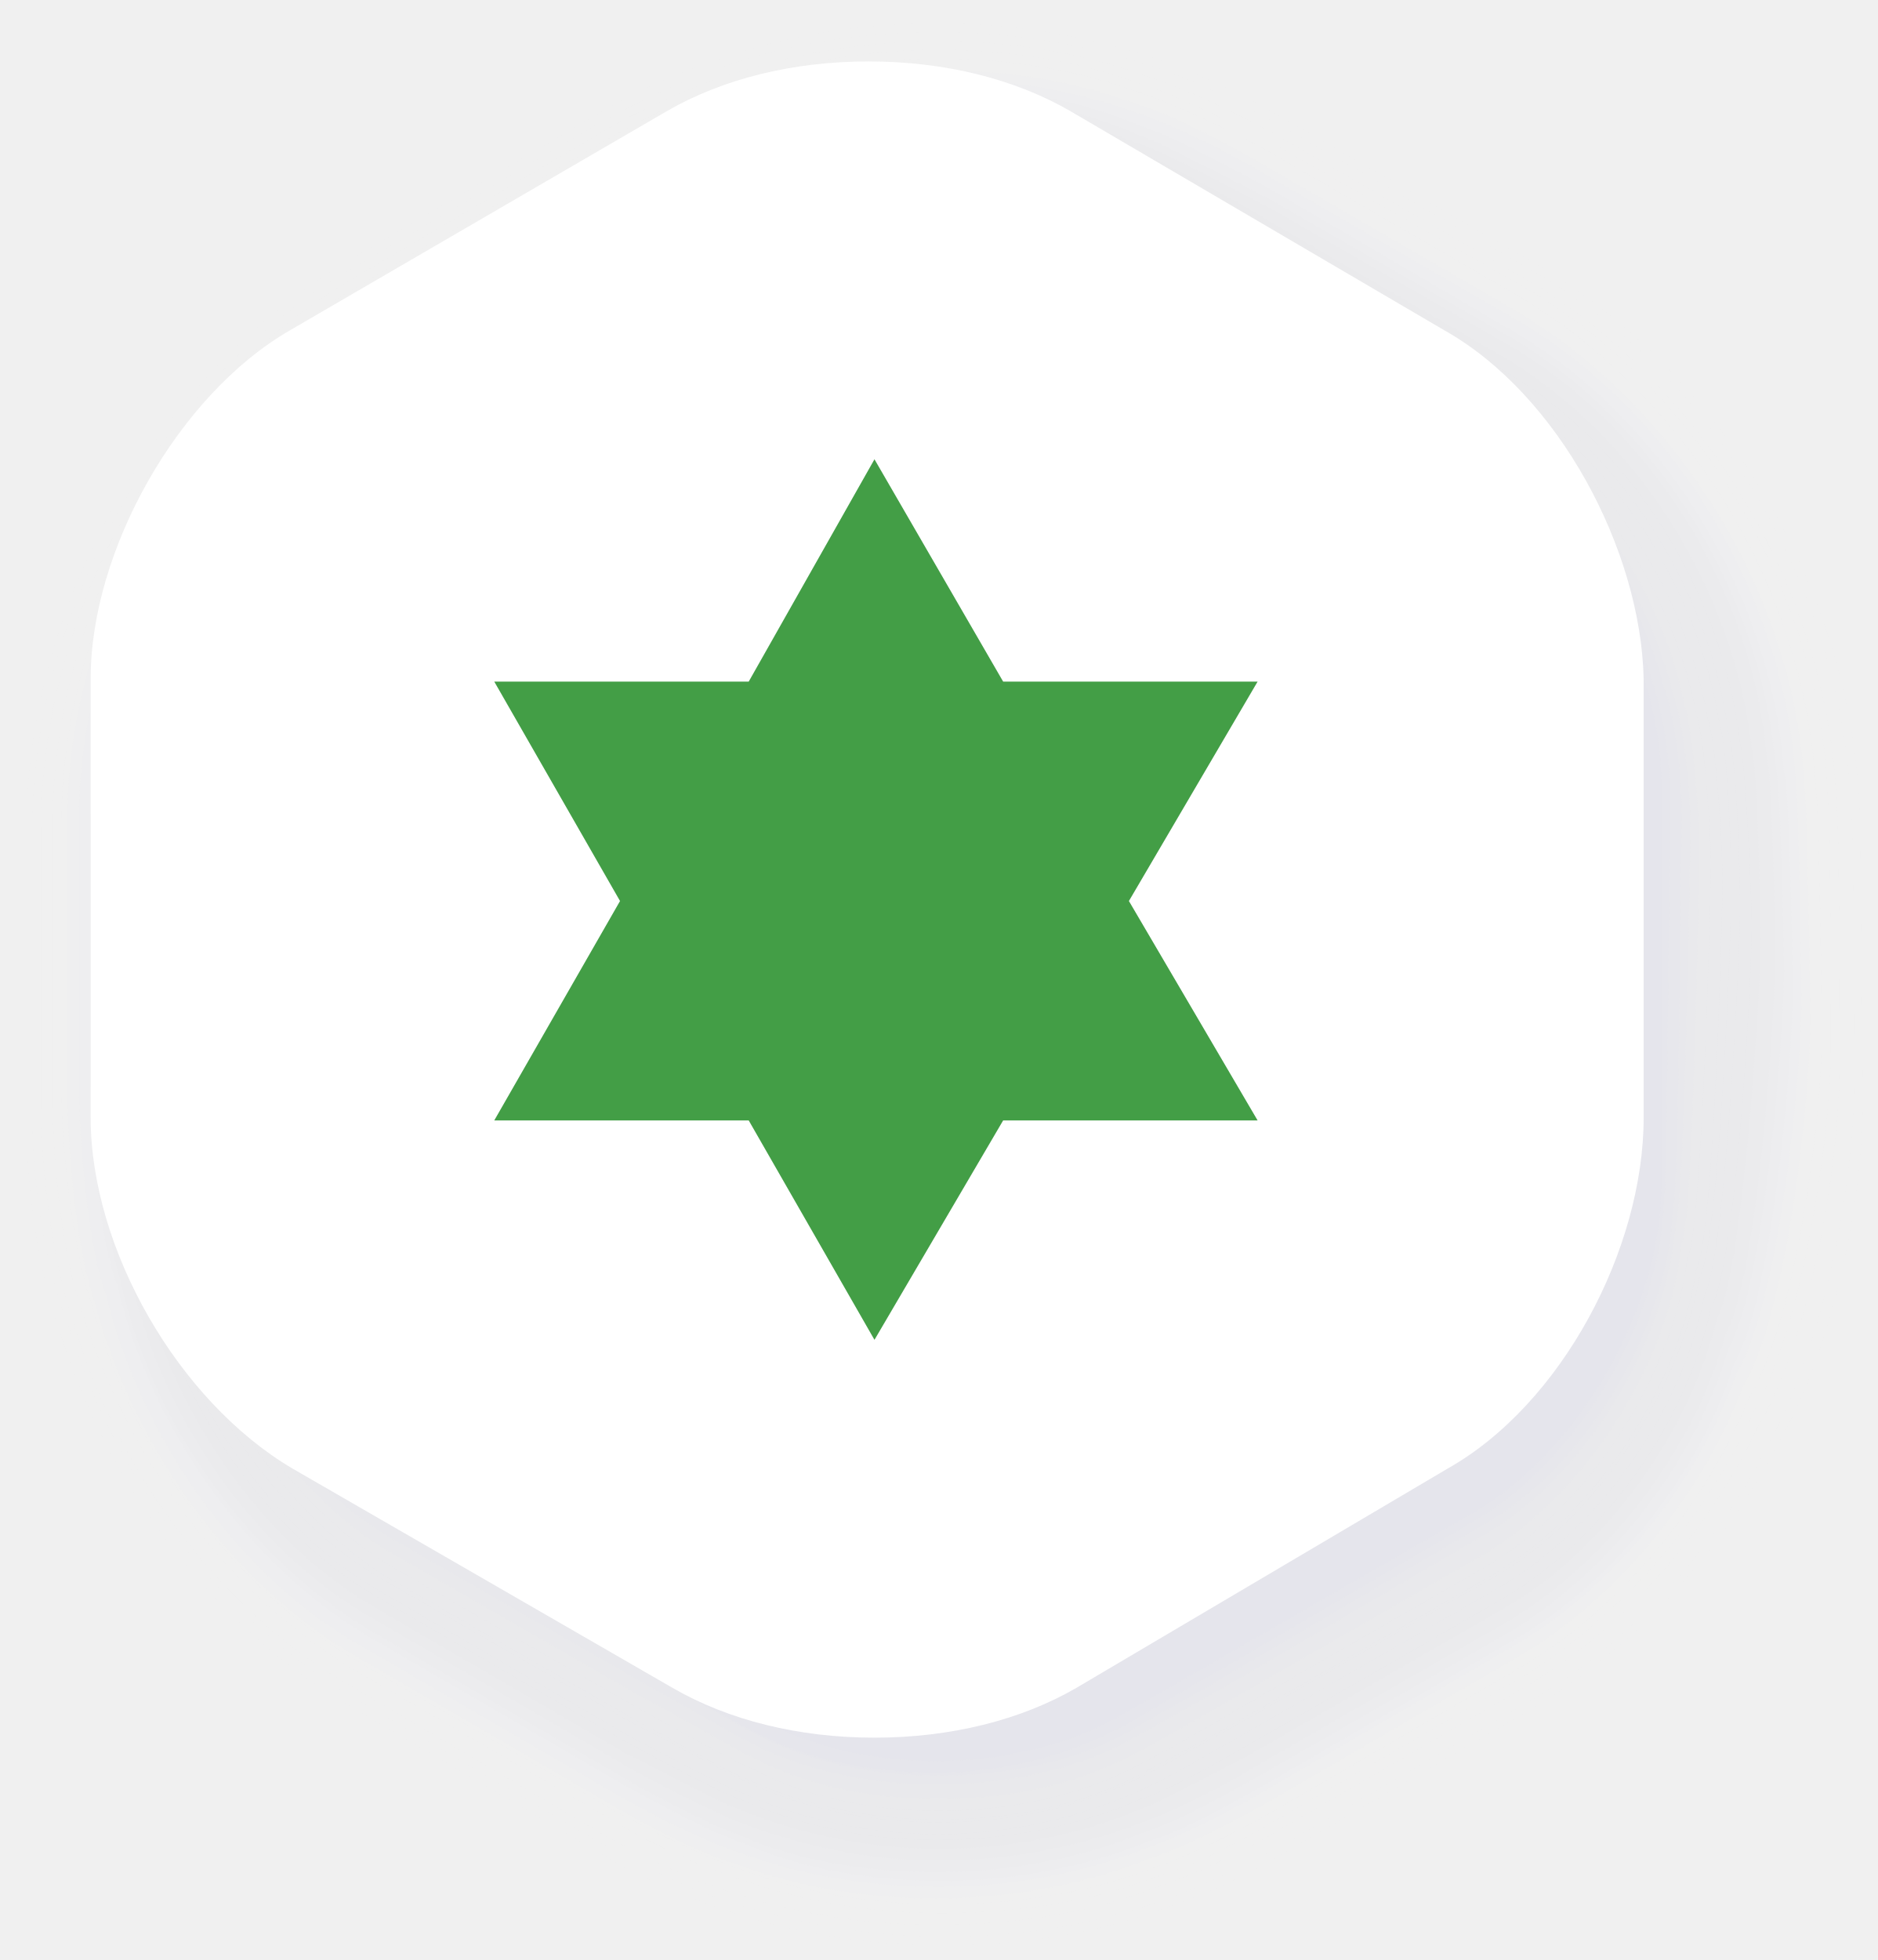
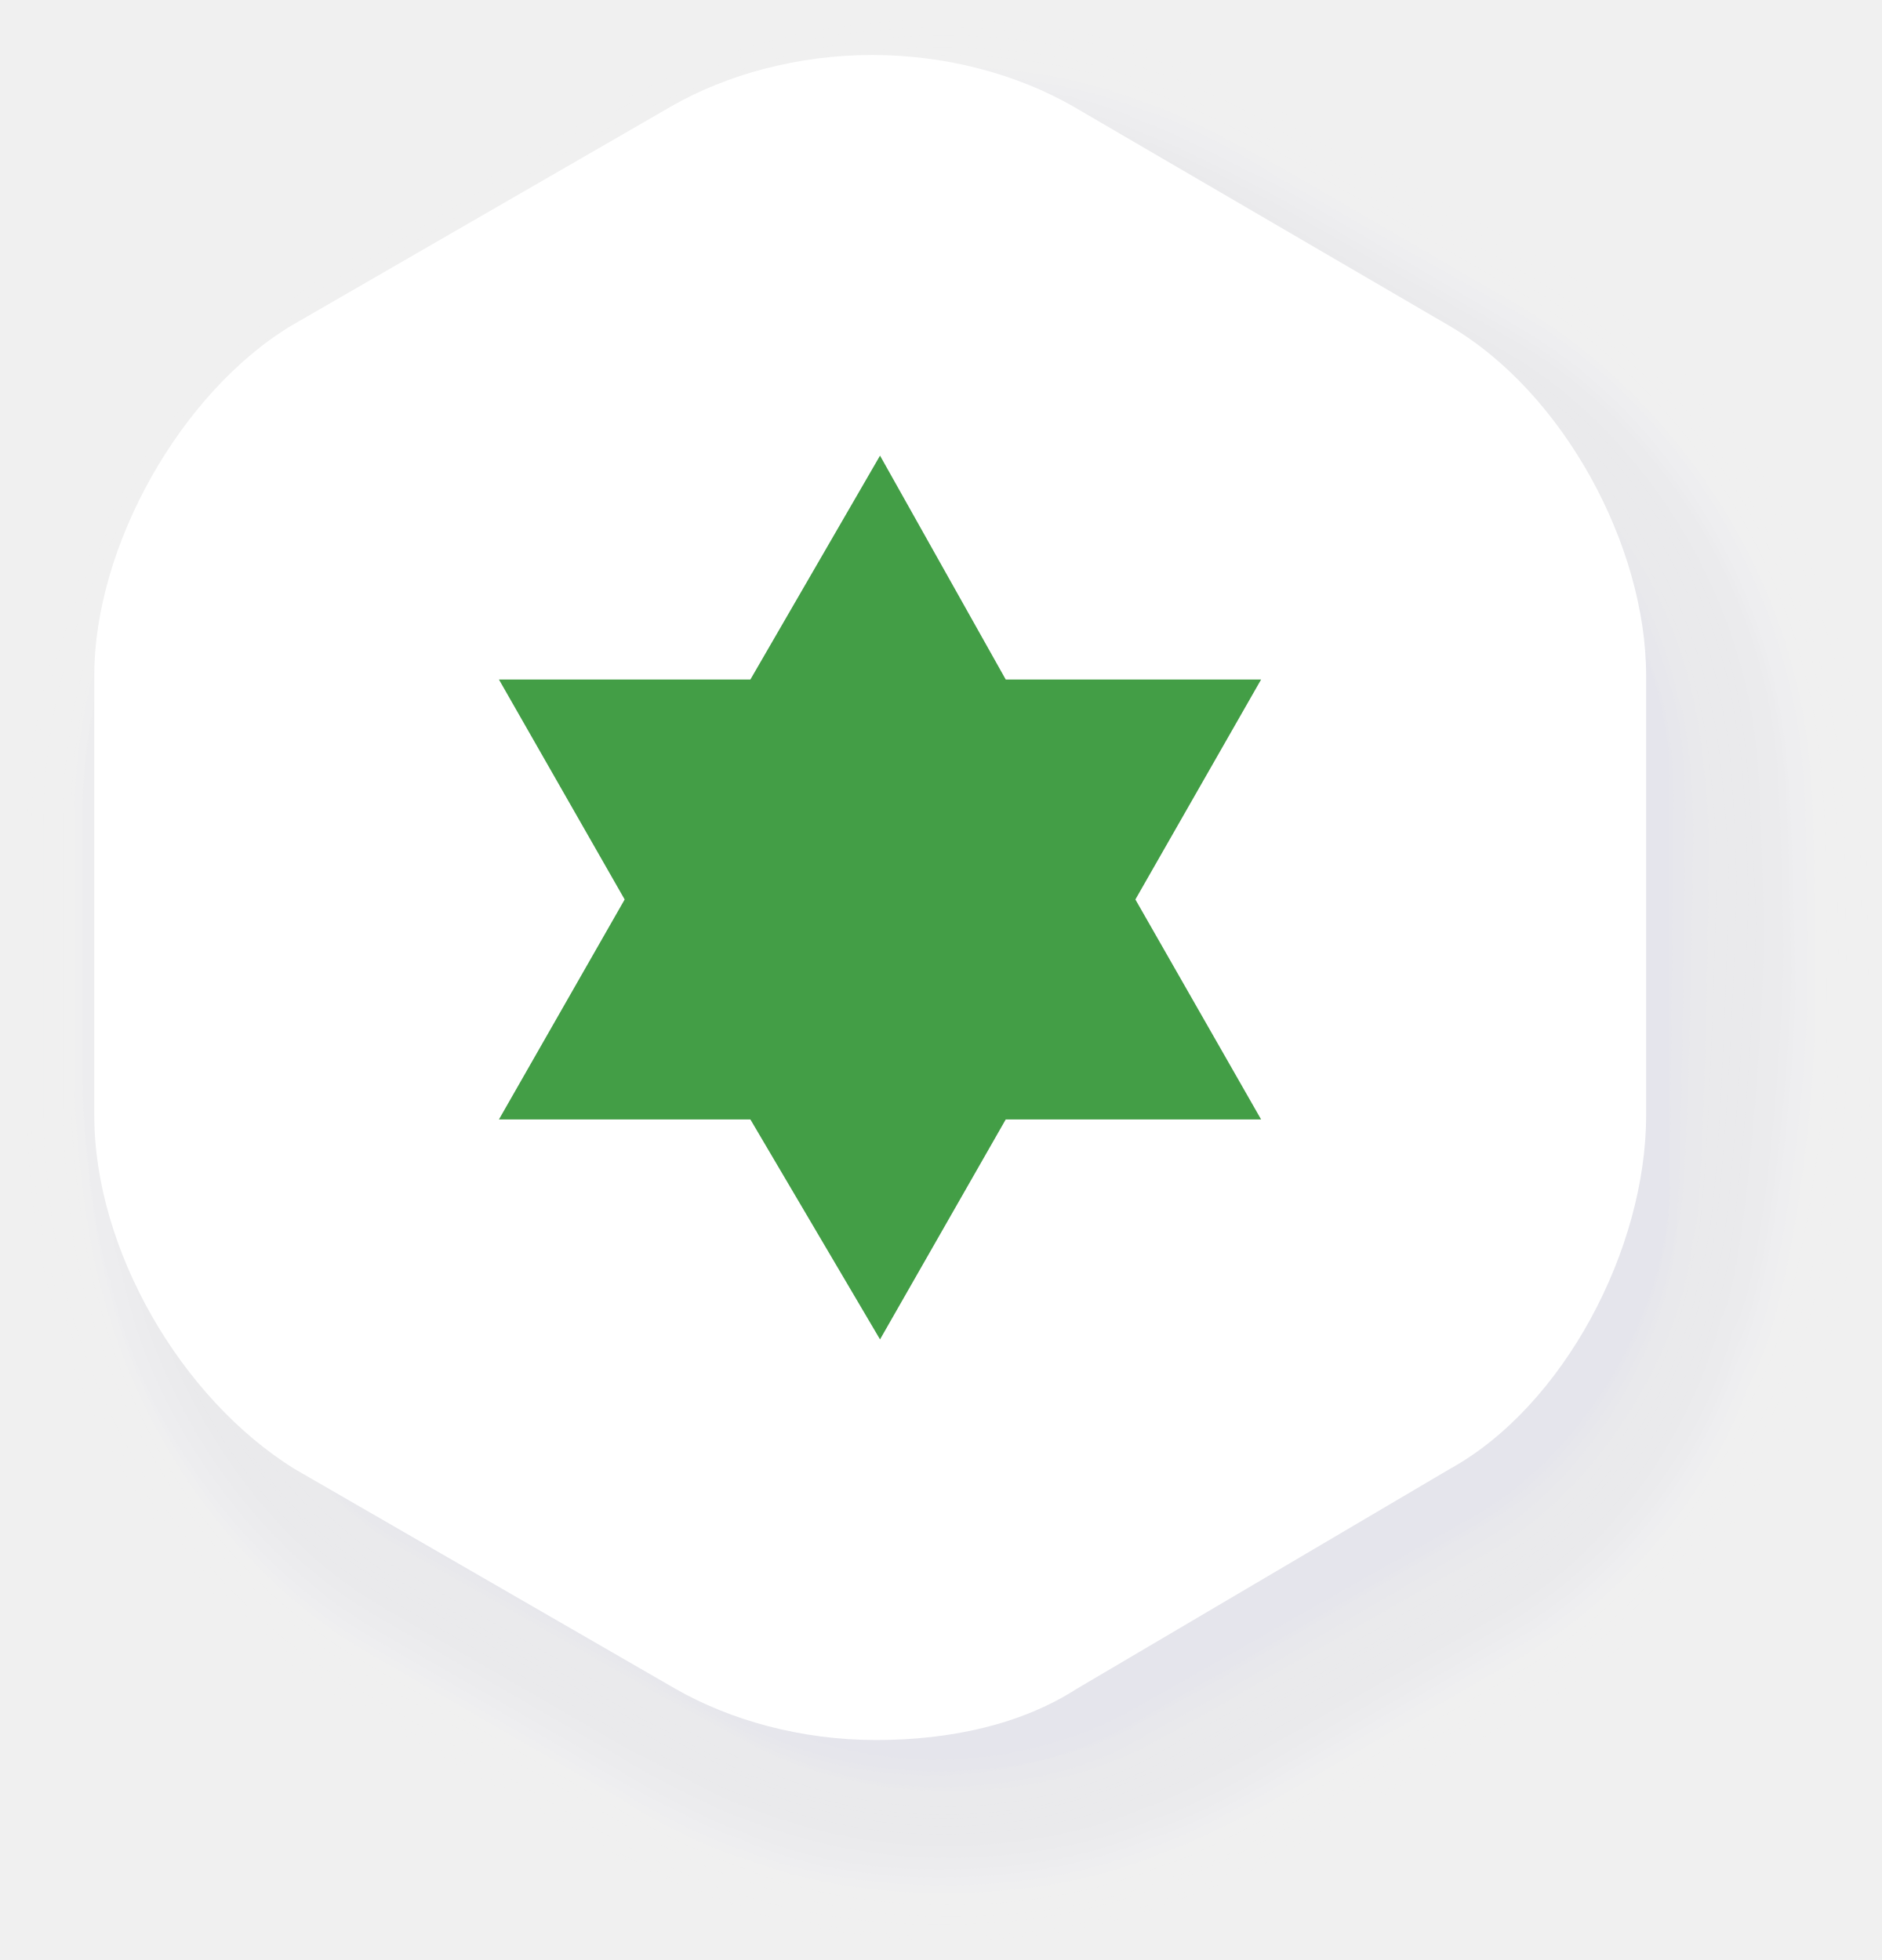
- <svg xmlns="http://www.w3.org/2000/svg" version="1.1" id="Layer_1" x="0px" y="0px" viewBox="-3.1 -2.1 64.2 67" enable-background="new -3.1 -2.1 64.2 67" xml:space="preserve">
+ <svg xmlns="http://www.w3.org/2000/svg" version="1.1" id="Layer_1" x="0px" y="0px" viewBox="-2.1 -2 47.9 49.9" enable-background="new -2.1 -2 47.9 49.9" xml:space="preserve">
  <g>
    <g opacity="0">
-       <path fill="#D5D8E2" d="M29-1.9c-4.3,0-8.4,1.1-11.8,3.1l0,0l0,0L8.6,6.1c-7,4.1-11.7,12.3-11.7,20.5v9.9    c0,8.2,4.7,16.4,11.7,20.5l8.5,4.9c3.5,2,7.6,3.1,11.8,3.1c4.3,0,8.3-1.1,11.8-3.1l8.6-5c7.1-4.1,11.8-12.3,11.8-20.5v-9.9    c0-8.2-4.7-16.4-11.8-20.5l-8.6-5C37.3-0.9,33.2-1.9,29-1.9L29-1.9z" />
+       <path fill="#D5D8E2" d="M21.9-2c-3.2,0-6.3,0.8-8.8,2.3l0,0l0,0L6.7,4c-5.2,3.1-8.7,9.2-8.7,15.3v7.4c0,6.1,3.5,12.2,8.7,15.3    l6.3,3.7c2.6,1.5,5.7,2.3,8.8,2.3c3.2,0,6.2-0.8,8.8-2.3l6.4-3.7c5.3-3.1,8.8-9.2,8.8-15.3v-7.4c0-6.1-3.5-12.2-8.8-15.3l-6.4-3.7    C28.1-1.2,25-2,21.9-2L21.9-2z" />
    </g>
    <g opacity="2.272727e-03">
-       <path fill="#D5D8E2" d="M29-1.6L29-1.6c2.5,0,4.9,0.4,7.2,1.1c1.6,0.5,3.2,1.2,4.6,2l8.5,4.9c6.9,4,11.5,12,11.5,19.9    c0,0.1,0,9.6,0,9.6c0,4-1.2,8.6-3.2,12.1c-2,3.5-4.9,6.6-8.3,8.6l-8.6,5c-1.2,0.7-2.6,1.4-4,1.8c-2.4,0.8-5.1,1.3-7.8,1.3    c-2.5,0-4.9-0.4-7.1-1.1c-1.6-0.5-3.2-1.2-4.6-2l-8.5-4.9C4,53.9,0.3,49.2-1.5,43.9c-0.8-2.4-1.3-5.1-1.3-7.6v-9.8    c0-8,4.6-16.1,11.4-20l8.5-5l0,0l0,0c1.2-0.7,2.6-1.4,4-1.8C23.6-1.2,26.3-1.6,29-1.6" />
+       <path fill="#D5D8E2" d="M21.9-1.7L21.9-1.7c1.9,0,3.7,0.3,5.4,0.8c1.2,0.4,2.4,0.9,3.4,1.5L37,4.2c5.1,3,8.6,9,8.6,14.9    c0,0.1,0,7.2,0,7.2c0,3-0.9,6.4-2.4,9c-1.5,2.6-3.7,4.9-6.2,6.4l-6.4,3.7c-0.9,0.5-1.9,1-3,1.3c-1.8,0.6-3.8,1-5.8,1    c-1.9,0-3.7-0.3-5.3-0.8c-1.2-0.4-2.4-0.9-3.4-1.5l-6.3-3.7c-3.5-2.1-6.3-5.6-7.6-9.6c-0.6-1.8-1-3.8-1-5.7v-7.3    c0-6,3.4-12,8.5-14.9L13,0.6l0,0l0,0c0.9-0.5,1.9-1,3-1.3C17.9-1.4,19.9-1.7,21.9-1.7" />
    </g>
    <g opacity="4.545454e-03">
-       <path fill="#D5D8E2" d="M29-1.3L29-1.3c2.5,0,4.9,0.4,7.1,1.1c1.5,0.5,3.3,1.3,4.6,2.1l8.5,4.9c6.7,3.8,11.2,11.6,11.3,19.3    c0,0.1,0.1,9.2,0.1,9.3c0,3.8-1.1,8.9-3.1,12.2c-1.9,3.5-4.8,6.7-8.2,8.7l-8.6,5c-1.1,0.7-2.7,1.4-3.9,1.8c-2.4,0.9-5,1.3-7.7,1.3    c-2.5,0-4.9-0.4-7.1-1.1c-1.5-0.5-3.2-1.2-4.5-2l-8.5-5c-4.7-2.7-8.3-7.4-10-12.7c-0.8-2.2-1.2-5.1-1.2-7.5v-9.8    c0-7.8,4.5-15.7,11.2-19.6l8.5-5l0,0l0,0C18.5,1.1,20,0.4,21.3,0C23.7-0.9,26.3-1.3,29-1.3" />
+       <path fill="#D5D8E2" d="M21.9-1.5L21.9-1.5c1.9,0,3.7,0.3,5.3,0.8c1.1,0.4,2.5,1,3.4,1.6L37,4.5c5,2.8,8.4,8.7,8.4,14.4    c0,0.1,0.1,6.9,0.1,6.9c0,2.8-0.8,6.6-2.3,9.1c-1.4,2.6-3.6,5-6.1,6.5l-6.4,3.7c-0.8,0.5-2,1-2.9,1.3c-1.8,0.7-3.7,1-5.7,1    c-1.9,0-3.7-0.3-5.3-0.8c-1.1-0.4-2.4-0.9-3.4-1.5L7,41.5c-3.5-2-6.2-5.5-7.5-9.5c-0.6-1.6-0.9-3.8-0.9-5.6v-7.3    C-1.4,13.3,2,7.4,7,4.5l6.3-3.7l0,0l0,0c0.7-0.4,1.9-1,2.8-1.3C17.9-1.2,19.9-1.5,21.9-1.5" />
    </g>
    <g opacity="6.818182e-03">
-       <path fill="#D5D8E2" d="M29-1L29-1c2.5,0,4.9,0.4,7.1,1.1c1.4,0.4,3.3,1.4,4.6,2.1l8.5,4.9c6.5,3.7,10.8,11.2,11,18.7    c0.1,0.2,0.1,8.9,0.1,9.1c0,3.6-1.1,9.1-2.9,12.3c-1.8,3.6-4.7,6.8-8.1,8.8l-8.6,5c-1.1,0.6-2.7,1.4-3.9,1.8    c-2.4,0.9-5,1.3-7.6,1.3c-2.5,0-4.8-0.4-7.1-1.1c-1.4-0.4-3.2-1.3-4.5-2l-8.5-5c-4.6-2.7-8.2-7.4-9.8-12.6C-1.6,41.2-2,38.2-2,36    v-9.7c0-7.6,4.4-15.4,10.9-19.2l8.5-5l0,0l0,0c1.1-0.6,2.7-1.4,3.9-1.8C23.7-0.6,26.3-1,29-1" />
+       <path fill="#D5D8E2" d="M21.9-1.3L21.9-1.3c1.9,0,3.7,0.3,5.3,0.8c1,0.3,2.5,1,3.4,1.6L37,4.8c4.9,2.8,8.1,8.4,8.2,14    c0.1,0.1,0.1,6.6,0.1,6.8c0,2.7-0.8,6.8-2.2,9.2c-1.3,2.7-3.5,5.1-6,6.6L30.6,45c-0.8,0.4-2,1-2.9,1.3c-1.8,0.7-3.7,1-5.7,1    c-1.9,0-3.6-0.3-5.3-0.8c-1-0.3-2.4-1-3.4-1.5L7,41.3c-3.4-2-6.1-5.5-7.3-9.4c-0.7-1.6-1-3.9-1-5.5v-7.2c0-5.7,3.3-11.5,8.1-14.3    L13.2,1l0,0l0,0c0.8-0.4,2-1,2.9-1.3C17.9-1,19.9-1.3,21.9-1.3" />
    </g>
    <g opacity="9.090909e-03">
-       <path fill="#D5D8E2" d="M29-0.7L29-0.7c2.5,0,4.9,0.4,7.1,1.2c1.3,0.4,3.4,1.4,4.6,2.1L49,7.4c6.2,3.6,10.5,10.9,10.7,18.1    c0.1,0.2,0.1,8.6,0.1,8.8c0,3.4-1,9.4-2.8,12.4c-1.7,3.6-4.6,6.9-8,8.9l-8.6,5c-1,0.6-2.7,1.4-3.9,1.8c-2.3,0.9-4.9,1.3-7.6,1.3    c-2.5,0-4.8-0.4-7-1.1c-1.3-0.4-3.2-1.3-4.4-2l-8.5-5C4.4,53,0.9,48.2-0.6,43.1c-0.7-2-1.1-5.2-1.1-7.3v-9.6    c0-7.5,4.3-15.1,10.7-18.8l8.5-5l0,0l0,0c1-0.6,2.7-1.4,3.9-1.8C23.7-0.2,26.3-0.7,29-0.7" />
+       <path fill="#D5D8E2" d="M21.9-1.1L21.9-1.1c1.9,0,3.7,0.3,5.3,0.9c1,0.3,2.5,1,3.4,1.6L36.8,5c4.6,2.7,7.8,8.1,8,13.5    c0.1,0.1,0.1,6.4,0.1,6.6c0,2.5-0.7,7-2.1,9.3c-1.3,2.7-3.4,5.1-6,6.6l-6.4,3.7c-0.7,0.4-2,1-2.9,1.3c-1.7,0.7-3.7,1-5.7,1    c-1.9,0-3.6-0.3-5.2-0.8c-1-0.3-2.4-1-3.3-1.5L7,41c-3.4-1.9-6-5.5-7.2-9.3C-0.7,30.1-1,27.8-1,26.2V19c0-5.6,3.2-11.3,8-14    l6.3-3.7l0,0l0,0c0.7-0.4,2-1,2.9-1.3C17.9-0.7,19.9-1.1,21.9-1.1" />
    </g>
    <g opacity="1.136364e-02">
-       <path fill="#D5D8E2" d="M29-0.4L29-0.4c2.5,0,4.9,0.4,7,1.2c1.3,0.4,3.4,1.5,4.6,2.1l8.4,4.8c6,3.5,10.2,10.5,10.4,17.5    c0.1,0.3,0.1,8.2,0.1,8.5c0,3.2-1,9.6-2.6,12.4c-1.6,3.6-4.5,7-7.9,9.1l-8.6,5c-1,0.6-2.7,1.5-3.8,1.8c-2.3,0.9-4.9,1.3-7.5,1.3    c-2.5,0-4.8-0.4-7-1.2c-1.3-0.4-3.2-1.3-4.3-2l-8.6-5c-4.5-2.6-8-7.4-9.5-12.4c-0.7-1.9-1-5.2-1-7.2v-9.5    c0-7.3,4.2-14.7,10.4-18.3l8.5-5l0,0l0,0c1-0.6,2.8-1.5,3.8-1.8C23.8,0.1,26.3-0.4,29-0.4" />
+       <path fill="#D5D8E2" d="M21.9-0.8L21.9-0.8c1.9,0,3.7,0.3,5.2,0.9c1,0.3,2.5,1.1,3.4,1.6l6.3,3.6c4.5,2.6,7.6,7.8,7.8,13.1    c0.1,0.2,0.1,6.1,0.1,6.3c0,2.4-0.7,7.2-1.9,9.3c-1.2,2.7-3.4,5.2-5.9,6.8l-6.4,3.7c-0.7,0.4-2,1.1-2.8,1.3c-1.7,0.7-3.7,1-5.6,1    c-1.9,0-3.6-0.3-5.2-0.9c-1-0.3-2.4-1-3.2-1.5l-6.4-3.7c-3.4-1.9-6-5.5-7.1-9.3c-0.5-1.4-0.7-3.9-0.7-5.4v-7.1    c0-5.4,3.1-11,7.8-13.7l6.3-3.7l0,0l0,0c0.7-0.4,2.1-1.1,2.8-1.3C18-0.5,19.9-0.8,21.9-0.8" />
    </g>
    <g opacity="1.363636e-02">
-       <path fill="#D5D8E2" d="M29-0.1L29-0.1c2.5,0,4.8,0.4,7,1.2c1.2,0.4,3.5,1.5,4.5,2.1l8.3,4.8C54.7,11.5,58.7,18.2,59,25    c0.1,0.3,0.2,7.9,0.2,8.2c0,3-0.9,9.9-2.5,12.5c-1.5,3.7-4.4,7.2-7.8,9.2l-8.6,5c-0.9,0.5-2.8,1.5-3.8,1.8    c-2.3,0.9-4.8,1.3-7.4,1.3c-2.4,0-4.8-0.4-6.9-1.2c-1.2-0.4-3.2-1.4-4.3-2l-8.6-5c-4.5-2.6-7.9-7.3-9.3-12.4c-0.6-1.8-1-5.2-1-7.1    V26c0-7.1,4.1-14.4,10.2-17.9l8.5-5l0,0l0,0c0.9-0.5,2.8-1.5,3.8-1.8C23.8,0.4,26.3-0.1,29-0.1" />
+       <path fill="#D5D8E2" d="M21.9-0.6L21.9-0.6c1.9,0,3.6,0.3,5.2,0.9c0.9,0.3,2.6,1.1,3.4,1.6l6.2,3.6c4.4,2.6,7.4,7.6,7.6,12.7    c0.1,0.2,0.1,5.9,0.1,6.1c0,2.2-0.7,7.4-1.9,9.3c-1.1,2.8-3.3,5.4-5.8,6.9l-6.4,3.7c-0.7,0.4-2.1,1.1-2.8,1.3    c-1.7,0.7-3.6,1-5.5,1c-1.8,0-3.6-0.3-5.1-0.9c-0.9-0.3-2.4-1-3.2-1.5l-6.4-3.7c-3.4-1.9-5.9-5.4-6.9-9.3    c-0.4-1.3-0.7-3.9-0.7-5.3v-6.9c0-5.3,3.1-10.7,7.6-13.4l6.3-3.7l0,0l0,0c0.7-0.4,2.1-1.1,2.8-1.3C18-0.2,19.9-0.6,21.9-0.6" />
    </g>
    <g opacity="1.590909e-02">
-       <path fill="#D5D8E2" d="M29,0.3L29,0.3c2.5,0,4.8,0.4,6.9,1.2c1.1,0.3,3.5,1.6,4.5,2.2l8.3,4.8c5.6,3.3,9.6,9.8,9.9,16.3    c0.1,0.4,0.2,7.5,0.2,7.9c0,2.9-0.8,10.1-2.3,12.6c-1.4,3.7-4.3,7.3-7.8,9.3l-8.6,5c-0.9,0.5-2.8,1.5-3.8,1.8    c-2.2,0.9-4.8,1.4-7.4,1.4c-2.4,0-4.8-0.4-6.9-1.2c-1.1-0.3-3.2-1.4-4.2-2l-8.6-5c-4.4-2.5-7.8-7.3-9.1-12.3    c-0.6-1.7-0.9-5.3-0.9-7v-9.4c0-6.9,4-14,10-17.5l8.5-5l0,0l0,0c0.9-0.5,2.8-1.5,3.8-1.8C23.8,0.7,26.4,0.3,29,0.3" />
+       <path fill="#D5D8E2" d="M21.9-0.3L21.9-0.3c1.9,0,3.6,0.3,5.1,0.9c0.8,0.2,2.6,1.2,3.4,1.6l6.2,3.6c4.2,2.5,7.2,7.3,7.4,12.2    c0.1,0.3,0.1,5.6,0.1,5.9c0,2.2-0.6,7.5-1.7,9.4c-1,2.8-3.2,5.4-5.8,6.9l-6.4,3.7c-0.7,0.4-2.1,1.1-2.8,1.3c-1.6,0.7-3.6,1-5.5,1    c-1.8,0-3.6-0.3-5.1-0.9c-0.8-0.2-2.4-1-3.1-1.5l-6.4-3.7c-3.3-1.9-5.8-5.4-6.8-9.2c-0.4-1.3-0.7-4-0.7-5.2v-7    c0-5.1,3-10.4,7.5-13.1L13.5,2l0,0l0,0c0.7-0.4,2.1-1.1,2.8-1.3C18,0,20-0.3,21.9-0.3" />
    </g>
    <g opacity="1.818182e-02">
-       <path fill="#D5D8E2" d="M29,0.6L29,0.6c2.4,0,4.8,0.4,6.9,1.2c1,0.3,3.6,1.6,4.5,2.2l8.3,4.8c5.4,3.1,9.2,9.4,9.6,15.7    c0.1,0.4,0.2,7.2,0.2,7.6c0,2.7-0.8,10.4-2.2,12.7c-1.3,3.7-4.2,7.4-7.7,9.4l-8.6,5c-0.8,0.5-2.8,1.5-3.7,1.8    c-2.2,0.9-4.7,1.4-7.3,1.4c-2.4,0-4.8-0.4-6.9-1.2c-1-0.3-3.2-1.4-4.2-2l-8.6-5C5,51.8,1.7,47,0.5,42.1c-0.6-1.6-0.9-5.3-0.9-7    v-9.3c0-6.7,4-13.7,9.7-17l8.5-5l0,0l0,0c0.8-0.5,2.9-1.5,3.7-1.8C23.9,1,26.4,0.6,29,0.6" />
+       <path fill="#D5D8E2" d="M21.9-0.1L21.9-0.1c1.8,0,3.6,0.3,5.1,0.9C27.8,1,29.7,2,30.4,2.5L36.6,6c4,2.3,6.9,7,7.2,11.7    c0.1,0.3,0.1,5.4,0.1,5.7c0,2-0.6,7.8-1.6,9.5c-1,2.8-3.1,5.5-5.7,7l-6.4,3.7C29.5,44,28,44.8,27.3,45c-1.6,0.7-3.5,1-5.4,1    c-1.8,0-3.6-0.3-5.1-0.9c-0.7-0.2-2.4-1-3.1-1.5l-6.4-3.7c-3.2-1.8-5.7-5.4-6.6-9c-0.4-1.2-0.7-4-0.7-5.2v-6.9    c0-5,3-10.2,7.2-12.7l6.3-3.7l0,0l0,0c0.6-0.4,2.2-1.1,2.8-1.3C18.1,0.2,20-0.1,21.9-0.1" />
    </g>
    <g opacity="2.045454e-02">
-       <path fill="#D5D8E2" d="M29,0.9L29,0.9c2.4,0,4.8,0.4,6.9,1.3c1,0.3,3.6,1.7,4.5,2.2l8.2,4.8c5.2,3,8.9,9.1,9.3,15.1    c0.2,0.5,0.3,6.9,0.3,7.4c0,2.5-0.7,10.6-2,12.8c-1.2,3.8-4.1,7.5-7.6,9.5l-8.6,5c-0.7,0.4-2.9,1.6-3.7,1.8    c-2.2,0.9-4.7,1.4-7.2,1.4c-2.4,0-4.8-0.4-6.8-1.3c-1-0.3-3.2-1.5-4.1-2l-8.6-5c-4.3-2.5-7.6-7.3-8.7-12.1C0.3,40.4,0,36.5,0,35    v-9.2c0-6.5,3.9-13.4,9.5-16.6l8.5-5l0,0l0,0c0.7-0.4,2.9-1.6,3.7-1.9C23.9,1.4,26.4,0.9,29,0.9" />
+       <path fill="#D5D8E2" d="M21.9,0.1L21.9,0.1c1.8,0,3.6,0.3,5.1,1c0.7,0.2,2.7,1.3,3.4,1.6l6.1,3.6c3.9,2.2,6.6,6.8,6.9,11.3    c0.1,0.4,0.2,5.1,0.2,5.5c0,1.9-0.5,7.9-1.5,9.6c-0.9,2.8-3.1,5.6-5.7,7.1l-6.4,3.7c-0.5,0.3-2.2,1.2-2.8,1.3    c-1.6,0.7-3.5,1-5.4,1c-1.8,0-3.6-0.3-5.1-1c-0.7-0.2-2.4-1.1-3.1-1.5l-6.4-3.7c-3.2-1.9-5.7-5.4-6.5-9c-0.4-1-0.7-4-0.7-5.1v-6.9    c0-4.9,2.9-10,7.1-12.4l6.3-3.7l0,0l0,0c0.5-0.3,2.2-1.2,2.8-1.4C18.1,0.5,20,0.1,21.9,0.1" />
    </g>
    <g opacity="2.272727e-02">
-       <path fill="#D5D8E2" d="M29,1.2L29,1.2c2.4,0,4.8,0.4,6.8,1.3c0.9,0.3,3.7,1.8,4.5,2.2l8.2,4.7c5,2.9,8.6,8.7,9.1,14.6    c0.2,0.6,0.3,6.5,0.3,7.1c0,2.3-0.7,10.9-1.9,12.9c-1.1,3.8-4,7.6-7.5,9.7l-8.7,5c-0.7,0.4-2.9,1.6-3.7,1.8    c-2.1,0.9-4.6,1.4-7.2,1.4c-2.4,0-4.8-0.4-6.8-1.3c-0.9-0.3-3.2-1.5-4-2l-8.6-5c-4.2-2.5-7.5-7.2-8.5-12c-0.5-1.3-0.7-5.4-0.7-6.8    v-9.1c0-6.3,3.8-13,9.2-16.2l8.5-5l0,0l0,0c0.7-0.4,2.9-1.6,3.7-1.9C23.9,1.7,26.4,1.2,29,1.2" />
+       <path fill="#D5D8E2" d="M21.9,0.4L21.9,0.4c1.8,0,3.6,0.3,5.1,1c0.7,0.2,2.8,1.3,3.4,1.6l6.1,3.5c3.7,2.2,6.4,6.5,6.8,10.9    c0.1,0.4,0.2,4.9,0.2,5.3c0,1.7-0.5,8.1-1.4,9.6c-0.8,2.8-3,5.7-5.6,7.2L30,43.3c-0.5,0.3-2.2,1.2-2.8,1.3c-1.6,0.7-3.4,1-5.4,1    c-1.8,0-3.6-0.3-5.1-1c-0.7-0.2-2.4-1.1-3-1.5l-6.4-3.7c-3.1-1.9-5.6-5.4-6.3-9c-0.4-1-0.5-4-0.5-5.1v-6.8c0-4.7,2.8-9.7,6.9-12.1    l6.3-3.7l0,0l0,0c0.5-0.3,2.2-1.2,2.8-1.4C18.1,0.7,20,0.4,21.9,0.4" />
    </g>
    <g opacity="2.500000e-02">
-       <path fill="#D5D8E2" d="M29,1.5L29,1.5c2.4,0,4.8,0.5,6.8,1.3c0.8,0.2,3.7,1.8,4.5,2.2l8.2,4.7c4.8,2.8,8.3,8.3,8.8,14    c0.2,0.6,0.3,6.2,0.3,6.8c0,2.1-0.6,11.1-1.7,13c-1,3.8-3.9,7.7-7.4,9.8l-8.7,5c-0.6,0.4-2.9,1.6-3.6,1.8C34,61,31.5,61.5,29,61.5    c-2.4,0-4.7-0.5-6.8-1.3c-0.8-0.3-3.2-1.5-4-2l-8.6-5c-4.2-2.4-7.4-7.2-8.3-12c-0.4-1.2-0.7-5.4-0.7-6.7v-9c0-6.2,3.7-12.7,9-15.8    l8.5-5l0,0l0,0c0.6-0.4,2.9-1.6,3.6-1.9C24,2,26.4,1.5,29,1.5" />
+       <path fill="#D5D8E2" d="M21.9,0.6L21.9,0.6c1.8,0,3.6,0.4,5.1,1c0.6,0.1,2.8,1.3,3.4,1.6l6.1,3.5c3.6,2.1,6.2,6.2,6.6,10.4    c0.1,0.4,0.2,4.6,0.2,5.1c0,1.6-0.4,8.3-1.3,9.7c-0.7,2.8-2.9,5.7-5.5,7.3L30,43c-0.4,0.3-2.2,1.2-2.7,1.3c-1.6,0.7-3.5,1-5.4,1    c-1.8,0-3.5-0.4-5.1-1c-0.6-0.2-2.4-1.1-3-1.5l-6.4-3.7c-3.1-1.8-5.5-5.4-6.2-9c-0.3-0.9-0.5-4-0.5-5v-6.7c0-4.6,2.8-9.5,6.7-11.8    L13.8,3l0,0l0,0c0.4-0.3,2.2-1.2,2.7-1.4C18.2,1,20,0.6,21.9,0.6" />
    </g>
    <g opacity="2.727273e-02">
-       <path fill="#D5D8E2" d="M29,1.8L29,1.8c2.4,0,4.8,0.5,6.8,1.3c0.7,0.2,3.8,1.9,4.4,2.3l8.1,4.7c4.6,2.7,7.9,8,8.5,13.4    c0.2,0.7,0.3,5.9,0.3,6.5c0,1.9-0.6,11.4-1.5,13c-0.9,3.8-3.8,7.9-7.3,9.9l-8.7,5c-0.6,0.3-3,1.6-3.6,1.8c-2.1,0.9-4.5,1.4-7,1.4    c-2.4,0-4.7-0.5-6.7-1.3c-0.7-0.2-3.2-1.6-3.9-1.9l-8.6-5C5.6,50.5,2.5,45.7,1.6,41C1.2,39.9,1,35.6,1,34.4v-9    c0-6,3.6-12.4,8.7-15.3l8.5-5l0,0l0,0c0.6-0.3,3-1.7,3.6-1.9C24,2.3,26.4,1.8,29,1.8" />
+       <path fill="#D5D8E2" d="M21.9,0.8L21.9,0.8c1.8,0,3.6,0.4,5.1,1c0.5,0.1,2.8,1.4,3.3,1.7l6,3.5c3.4,2,5.9,6,6.3,10    c0.1,0.5,0.2,4.4,0.2,4.9c0,1.4-0.4,8.5-1.1,9.7c-0.7,2.8-2.8,5.9-5.4,7.4l-6.5,3.7c-0.4,0.2-2.2,1.2-2.7,1.3    c-1.6,0.7-3.4,1-5.2,1c-1.8,0-3.5-0.4-5-1c-0.5-0.1-2.4-1.2-2.9-1.4l-6.4-3.7c-3.1-1.8-5.4-5.4-6.1-8.9C1.2,29.2,1,26,1,25.1v-6.7    C1,13.9,3.7,9.2,7.5,7l6.3-3.7l0,0l0,0C14.3,3,16.1,2,16.5,1.9C18.2,1.2,20,0.8,21.9,0.8" />
    </g>
    <g opacity="2.954545e-02">
-       <path fill="#D5D8E2" d="M29,2.1L29,2.1c2.4,0,4.8,0.5,6.7,1.4c0.7,0.2,3.8,1.9,4.4,2.3l8.1,4.7c4.4,2.5,7.6,7.6,8.2,12.8    c0.2,0.7,0.4,5.5,0.4,6.2c0,1.7-0.5,11.6-1.4,13.1c-0.8,3.9-3.7,8-7.2,10l-8.7,5c-0.5,0.3-3,1.7-3.6,1.8c-2,0.9-4.5,1.4-7,1.4    c-2.4,0-4.7-0.5-6.7-1.4c-0.7-0.2-3.2-1.6-3.8-1.9l-8.6-5c-4.1-2.4-7.2-7.2-7.9-11.8c-0.4-1-0.5-5.4-0.5-6.5v-8.9    c0-5.8,3.5-12,8.5-14.9l8.6-5l0,0l0,0c0.5-0.3,3-1.7,3.6-1.9C24,2.7,26.4,2.1,29,2.1" />
+       <path fill="#D5D8E2" d="M21.9,1L21.9,1c1.8,0,3.6,0.4,5,1c0.5,0.1,2.8,1.4,3.3,1.7l6,3.5c3.3,1.9,5.7,5.7,6.1,9.6    c0.1,0.5,0.3,4.1,0.3,4.6c0,1.3-0.4,8.7-1,9.8c-0.6,2.9-2.8,6-5.4,7.5l-6.5,3.7c-0.4,0.2-2.2,1.3-2.7,1.3c-1.5,0.7-3.4,1-5.2,1    c-1.8,0-3.5-0.4-5-1c-0.5-0.1-2.4-1.2-2.8-1.4l-6.4-3.7c-3.1-1.8-5.4-5.4-5.9-8.8c-0.3-0.7-0.4-4-0.4-4.9v-6.6    c0-4.3,2.6-9,6.3-11.1l6.4-3.7l0,0l0,0c0.4-0.2,2.2-1.3,2.7-1.4C18.2,1.5,20,1,21.9,1" />
    </g>
    <g opacity="3.181818e-02">
-       <path fill="#D5D8E2" d="M29,2.5L29,2.5c2.4,0,4.7,0.5,6.7,1.4c0.6,0.2,3.9,2,4.4,2.3l8,4.6c4.2,2.4,7.3,7.3,7.9,12.2    c0.3,0.8,0.4,5.2,0.4,5.9c0,1.5-0.5,11.9-1.2,13.2c-0.7,3.9-3.6,8.1-7.1,10.1l-8.7,5c-0.5,0.3-3,1.7-3.5,1.9    c-2,0.9-4.4,1.5-6.9,1.5c-2.4,0-4.7-0.5-6.7-1.4c-0.6-0.2-3.2-1.6-3.8-1.9l-8.6-5c-4-2.3-7.1-7.1-7.8-11.7    c-0.3-0.9-0.5-5.5-0.5-6.4v-8.8c0-5.6,3.4-11.7,8.2-14.5l8.6-5l0,0l0,0c0.5-0.3,3-1.7,3.5-1.9C24,3,26.5,2.5,29,2.5" />
+       <path fill="#D5D8E2" d="M21.9,1.3L21.9,1.3c1.8,0,3.5,0.4,5,1c0.4,0.1,2.9,1.5,3.3,1.7l6,3.4c3.1,1.8,5.4,5.4,5.9,9.1    c0.2,0.6,0.3,3.9,0.3,4.4c0,1.1-0.4,8.9-0.9,9.9c-0.5,2.9-2.7,6-5.3,7.5l-6.5,3.7c-0.4,0.2-2.2,1.3-2.6,1.4    c-1.5,0.7-3.3,1.1-5.1,1.1c-1.8,0-3.5-0.4-5-1c-0.4-0.1-2.4-1.2-2.8-1.4l-6.4-3.7c-3-1.7-5.3-5.3-5.8-8.7    c-0.2-0.7-0.4-4.1-0.4-4.8v-6.6c0-4.2,2.5-8.7,6.1-10.8L14,3.9l0,0l0,0c0.4-0.2,2.2-1.3,2.6-1.4C18.2,1.7,20,1.3,21.9,1.3" />
    </g>
    <g opacity="3.409091e-02">
-       <path fill="#D5D8E2" d="M29,2.8L29,2.8c2.4,0,4.7,0.5,6.6,1.4c0.5,0.2,3.9,2.1,4.4,2.3l8,4.6c4,2.3,7,6.9,7.7,11.6    c0.3,0.8,0.4,4.8,0.4,5.6c0,1.3-0.4,12.1-1.1,13.3c-0.7,3.9-3.5,8.2-7,10.2l-8.7,5c-0.4,0.2-3,1.7-3.5,1.9c-2,1-4.4,1.5-6.8,1.5    c-2.4,0-4.7-0.5-6.6-1.4c-0.5-0.2-3.2-1.7-3.7-1.9l-8.7-5c-4-2.3-7-7.1-7.6-11.6C2.2,39.5,2,34.8,2,33.9v-8.7    c0-5.4,3.3-11.4,8-14.1l8.6-5l0,0l0,0c0.4-0.2,3.1-1.7,3.5-1.9C24.1,3.3,26.5,2.8,29,2.8" />
+       <path fill="#D5D8E2" d="M21.9,1.6L21.9,1.6c1.8,0,3.5,0.4,4.9,1c0.4,0.1,2.9,1.6,3.3,1.7l6,3.4c3,1.7,5.2,5.1,5.7,8.7    c0.2,0.6,0.3,3.6,0.3,4.2c0,1-0.3,9-0.8,9.9c-0.5,2.9-2.6,6.1-5.2,7.6l-6.5,3.7c-0.3,0.1-2.2,1.3-2.6,1.4    c-1.5,0.7-3.3,1.1-5.1,1.1s-3.5-0.4-4.9-1c-0.4-0.1-2.4-1.3-2.8-1.4l-6.5-3.7c-3-1.7-5.2-5.3-5.7-8.7c-0.1-0.6-0.3-4.1-0.3-4.8    v-6.5c0-4,2.5-8.5,6-10.5L14.1,4l0,0l0,0c0.3-0.1,2.3-1.3,2.6-1.4C18.2,1.9,20,1.6,21.9,1.6" />
    </g>
    <g opacity="3.636364e-02">
-       <path fill="#D5D8E2" d="M28.9,3.1L28.9,3.1c2.4,0,4.7,0.5,6.6,1.4c0.4,0.1,4,2.1,4.4,2.4l8,4.6c3.8,2.2,6.6,6.5,7.4,11    c0.3,0.9,0.5,4.5,0.5,5.4c0,1.1-0.3,12.4-0.9,13.4c-0.6,4-3.4,8.3-6.9,10.4l-8.7,5c-0.3,0.2-3.1,1.7-3.5,1.9    c-1.9,1-4.3,1.5-6.8,1.5c-2.4,0-4.7-0.5-6.6-1.4c-0.4-0.1-3.2-1.7-3.6-1.9l-8.7-5C6.2,49.3,3.2,44.5,2.7,40    c-0.2-0.7-0.4-5.5-0.4-6.2v-8.7c0-5.2,3.2-11,7.7-13.6l8.6-5l0,0l0,0c0.3-0.2,3.1-1.8,3.5-1.9C24.1,3.6,26.5,3.1,28.9,3.1" />
+       <path fill="#D5D8E2" d="M21.8,1.8L21.8,1.8c1.8,0,3.5,0.4,4.9,1c0.3,0.1,3,1.6,3.3,1.8L36,8c2.8,1.6,4.9,4.9,5.5,8.2    c0.2,0.7,0.4,3.4,0.4,4c0,0.8-0.2,9.3-0.7,10c-0.4,3-2.5,6.2-5.1,7.8l-6.5,3.7c-0.2,0.1-2.3,1.3-2.6,1.4c-1.4,0.7-3.2,1.1-5.1,1.1    c-1.8,0-3.5-0.4-4.9-1c-0.3-0.1-2.4-1.3-2.7-1.4l-6.5-3.7c-2.9-1.9-5.1-5.4-5.5-8.8C2.1,28.8,2,25.2,2,24.7v-6.5    C2,14.3,4.4,10,7.7,8l6.4-3.7l0,0l0,0c0.2-0.1,2.3-1.3,2.6-1.4C18.2,2.2,20,1.8,21.8,1.8" />
    </g>
    <g opacity="3.863636e-02">
-       <path fill="#D5D8E2" d="M28.9,3.4L28.9,3.4c2.4,0,4.7,0.5,6.6,1.5c0.4,0.1,4,2.2,4.4,2.4l7.9,4.6c3.6,2.1,6.3,6.2,7.1,10.4    c0.3,0.9,0.5,4.2,0.5,5.1c0,1-0.3,12.6-0.8,13.5c-0.5,4-3.3,8.4-6.8,10.5l-8.7,5c-0.3,0.2-3.1,1.8-3.4,1.9c-1.9,1-4.3,1.5-6.7,1.5    c-2.4,0-4.7-0.5-6.5-1.5c-0.4-0.1-3.2-1.7-3.6-1.9l-8.7-5C6.3,49,3.4,44.2,3,39.8c-0.2-0.6-0.3-5.6-0.3-6.2V25    c0-5.1,3.1-10.7,7.5-13.2l8.6-5l0,0l0,0c0.3-0.2,3.1-1.8,3.4-1.9C24.1,3.9,26.5,3.4,28.9,3.4" />
+       <path fill="#D5D8E2" d="M21.8,2L21.8,2c1.8,0,3.5,0.4,4.9,1.1c0.3,0.1,3,1.6,3.3,1.8l5.9,3.4c2.7,1.6,4.7,4.6,5.3,7.8    c0.2,0.7,0.4,3.1,0.4,3.8c0,0.7-0.2,9.4-0.6,10.1c-0.4,3-2.5,6.3-5.1,7.8l-6.5,3.7c-0.2,0.1-2.3,1.3-2.5,1.4    c-1.4,0.7-3.2,1.1-5,1.1c-1.8,0-3.5-0.4-4.9-1.1c-0.3-0.1-2.4-1.3-2.7-1.4l-6.5-3.7C5,36,2.8,32.5,2.5,29.2    c-0.1-0.4-0.2-4.2-0.2-4.6v-6.4c0-3.8,2.3-8,5.6-9.9l6.4-3.7l0,0l0,0c0.2-0.1,2.3-1.3,2.5-1.4C18.2,2.4,20,2,21.8,2" />
    </g>
    <g opacity="4.090909e-02">
-       <path fill="#D5D8E2" d="M28.9,3.7L28.9,3.7c2.4,0,4.7,0.5,6.5,1.5c0.3,0.1,4.1,2.2,4.4,2.4l7.9,4.6c3.4,2,6,5.8,6.8,9.8    c0.3,1,0.5,3.8,0.5,4.8c0,0.8-0.2,12.9-0.6,13.6c-0.4,4-3.2,8.5-6.7,10.6l-8.7,5c-0.2,0.1-3.1,1.8-3.4,1.9c-1.9,1-4.2,1.5-6.6,1.5    c-2.4,0-4.7-0.5-6.5-1.5c-0.3-0.1-3.2-1.8-3.5-1.9l-8.7-5c-3.8-2.2-6.7-7-7-11.4C3.1,39.1,3,33.9,3,33.4v-8.5    c0-4.9,3-10.4,7.2-12.8l8.6-5l0,0l0,0C19.1,7,22,5.3,22.3,5.2C24.2,4.3,26.5,3.7,28.9,3.7" />
+       <path fill="#D5D8E2" d="M21.8,2.2L21.8,2.2c1.8,0,3.5,0.4,4.9,1.1C26.9,3.4,29.7,5,30,5.1l5.9,3.4c2.5,1.5,4.5,4.3,5.1,7.3    c0.2,0.7,0.4,2.8,0.4,3.6c0,0.6-0.1,9.6-0.4,10.1c-0.3,3-2.4,6.3-5,7.9l-6.5,3.7c-0.1,0.1-2.3,1.3-2.5,1.4    c-1.4,0.7-3.1,1.1-4.9,1.1s-3.5-0.4-4.9-1.1c-0.2-0.1-2.4-1.3-2.6-1.4l-6.5-3.7c-2.8-1.6-5-5.2-5.2-8.5c-0.1-0.4-0.2-4.3-0.2-4.6    V18c0-3.7,2.2-7.8,5.4-9.6l6.4-3.7l0,0l0,0c0.2-0.1,2.4-1.3,2.6-1.4C18.3,2.7,20,2.2,21.8,2.2" />
    </g>
    <g opacity="4.318182e-02">
-       <path fill="#D5D8E2" d="M28.9,4L28.9,4c2.4,0,4.7,0.5,6.5,1.5c0.2,0.1,4.1,2.3,4.3,2.4l7.8,4.5c3.2,1.8,5.7,5.5,6.6,9.2    c0.4,1.1,0.6,3.5,0.6,4.5c0,0.6-0.2,13.1-0.5,13.6c-0.3,4.1-3.1,8.7-6.6,10.7l-8.7,5.1c-0.2,0.1-3.2,1.8-3.4,1.9    c-1.8,1-4.2,1.5-6.6,1.5c-2.4,0-4.6-0.5-6.5-1.5c-0.2-0.1-3.2-1.8-3.4-1.9l-8.7-5c-3.8-2.2-6.6-7-6.8-11.3c-0.1-0.3-0.2-5.6-0.2-6    v-8.4c0-4.7,2.9-10,7-12.4l8.6-5l0,0l0,0c0.2-0.1,3.2-1.8,3.4-1.9C24.2,4.6,26.5,4,28.9,4" />
+       <path fill="#D5D8E2" d="M21.8,2.5L21.8,2.5c1.8,0,3.5,0.4,4.9,1.1c0.1,0.1,3.1,1.7,3.2,1.8l5.8,3.4c2.4,1.3,4.3,4.1,4.9,6.9    c0.3,0.8,0.4,2.6,0.4,3.4c0,0.4-0.1,9.8-0.4,10.1c-0.2,3.1-2.3,6.5-4.9,8l-6.5,3.8c-0.1,0.1-2.4,1.3-2.5,1.4    c-1.3,0.7-3.1,1.1-4.9,1.1S18.4,43,17,42.3c-0.1-0.1-2.4-1.3-2.5-1.4l-6.5-3.7c-2.8-1.6-4.9-5.2-5.1-8.4c-0.1-0.2-0.1-4.2-0.1-4.5    V18c0-3.5,2.2-7.5,5.2-9.3L14.4,5l0,0l0,0c0.1-0.1,2.4-1.3,2.5-1.4C18.3,2.9,20,2.5,21.8,2.5" />
    </g>
    <g opacity="4.545455e-02">
-       <path fill="#D5D8E2" d="M28.9,4.4L28.9,4.4c2.4,0,4.7,0.5,6.5,1.5c0.1,0,4.2,2.4,4.3,2.4l7.8,4.5c3,1.7,5.4,5.1,6.3,8.6    c0.4,1.1,0.6,3.1,0.6,4.2c0,0.4-0.1,13.4-0.3,13.7c-0.2,4.1-3,8.8-6.6,10.8l-8.7,5.1c-0.1,0.1-3.2,1.8-3.3,1.9    c-1.8,1-4.1,1.5-6.5,1.5c-2.4,0-4.6-0.5-6.4-1.5c-0.1,0-3.2-1.8-3.4-1.9l-8.7-5.1C6.8,48.1,4,43.2,3.8,39    c-0.1-0.2-0.1-5.7-0.1-5.9v-8.3c0-4.5,2.9-9.7,6.7-11.9l8.6-5l0,0l0,0c0.1-0.1,3.2-1.9,3.3-1.9C24.2,4.9,26.5,4.4,28.9,4.4" />
+       <path fill="#D5D8E2" d="M21.8,2.8L21.8,2.8c1.8,0,3.5,0.4,4.9,1.1c0.1,0,3.1,1.8,3.2,1.8L35.7,9c2.2,1.3,4,3.8,4.7,6.4    c0.3,0.8,0.4,2.3,0.4,3.1c0,0.3-0.1,10-0.2,10.2c-0.1,3.1-2.2,6.6-4.9,8.1l-6.5,3.8c-0.1,0.1-2.4,1.3-2.5,1.4    c-1.3,0.7-3.1,1.1-4.9,1.1s-3.4-0.4-4.8-1.1c-0.1,0-2.4-1.3-2.5-1.4l-6.5-3.8c-2.8-1.5-4.9-5.1-5-8.3C3,28.4,3,24.3,3,24.2V18    c0-3.4,2.2-7.2,5-8.9l6.4-3.7l0,0l0,0c0.1-0.1,2.4-1.4,2.5-1.4C18.3,3.1,20,2.8,21.8,2.8" />
    </g>
    <g opacity="4.772727e-02">
-       <path fill="#D5D8E2" d="M28.9,4.7L28.9,4.7c2.4,0,4.7,0.5,6.4,1.5c0.1,0,4.2,2.4,4.3,2.5l7.8,4.5c2.8,1.6,5,4.7,6,8    c0.4,1.2,0.6,2.8,0.6,3.9c0,0.2-0.1,13.6-0.2,13.8c-0.1,4.1-2.9,8.9-6.5,11l-8.7,5.1c-0.1,0-3.2,1.9-3.3,1.9    c-1.8,1-4.1,1.6-6.4,1.6c-2.4,0-4.6-0.5-6.4-1.5c-0.1,0-3.2-1.8-3.3-1.9l-8.7-5.1c-3.6-2.1-6.4-7-6.4-11.2c0-0.1-0.1-5.7-0.1-5.8    v-8.3c0-4.3,2.8-9.3,6.5-11.5l8.6-5l0,0l0,0c0.1,0,3.3-1.9,3.3-1.9C24.3,5.2,26.6,4.7,28.9,4.7" />
+       <path fill="#D5D8E2" d="M21.8,3L21.8,3c1.8,0,3.5,0.4,4.8,1.1c0.1,0,3.1,1.8,3.2,1.9l5.8,3.4c2.1,1.2,3.7,3.5,4.5,6    c0.3,0.9,0.4,2.1,0.4,2.9c0,0.1-0.1,10.1-0.1,10.3c-0.1,3.1-2.2,6.6-4.9,8.2l-6.5,3.8c-0.1,0-2.4,1.4-2.5,1.4    c-1.3,0.7-3.1,1.2-4.8,1.2c-1.8,0-3.4-0.4-4.8-1.1c-0.1,0-2.4-1.3-2.5-1.4l-6.5-3.8c-2.7-1.6-4.8-5.2-4.8-8.4    c0-0.1-0.1-4.3-0.1-4.3v-6.2c0-3.2,2.1-6.9,4.9-8.6l6.4-3.7l0,0l0,0c0.1,0,2.5-1.4,2.5-1.4C18.4,3.3,20.1,3,21.8,3" />
    </g>
    <g opacity="5.000000e-02">
-       <path fill="#D5D8E2" d="M28.9,5c2.4,0,4.6,0.6,6.4,1.6l12,6.9c3.6,2.1,6.4,6.9,6.4,11.1v13.9c0,4.1-2.8,9-6.4,11.1l-12,6.9    c-1.7,1-4,1.6-6.4,1.6c-2.4,0-4.6-0.6-6.4-1.6l-12-6.9c-3.6-2.1-6.3-6.9-6.3-11.1V24.6c0-4.1,2.7-9,6.3-11.1l11.9-6.9    C24.3,5.5,26.6,5,28.9,5" />
+       <path fill="#D5D8E2" d="M21.8,3.2c1.8,0,3.4,0.4,4.8,1.2l9,5.1c2.7,1.6,4.8,5.1,4.8,8.3v10.4c0,3.1-2.1,6.7-4.8,8.3l-9,5.1    c-1.3,0.7-3,1.2-4.8,1.2s-3.4-0.4-4.8-1.2l-9-5.1c-2.7-1.6-4.7-5.1-4.7-8.3V17.8c0-3.1,2-6.7,4.7-8.3L17,4.4    C18.4,3.6,20.1,3.2,21.8,3.2" />
    </g>
  </g>
-   <path fill="#FFFFFF" d="M46.3,9.2L33.5,1.7C31.6,0.6,29.2,0,26.6,0c-2.6,0-5,0.6-6.9,1.7L6.8,9.2C3,11.4,0,16.7,0,21.1v15  c0,4.5,3,9.7,6.9,12l13,7.5c1.9,1.1,4.3,1.7,6.9,1.7c2.6,0,5-0.6,6.9-1.7l12.7-7.5c3.9-2.2,6.7-7.5,6.7-12v-15  C53,16.7,50.2,11.4,46.3,9.2z" />
+   <path fill="#FFFFFF" d="M34.8,6.3l-9.6-5.6c-1.4-0.8-3.2-1.3-5.1-1.3S16.4-0.1,15,0.7L5.3,6.3C2.5,8,0.3,11.9,0.3,15.2v11.2  c0,3.4,2.2,7.2,5.1,9l9.7,5.6c1.4,0.8,3.2,1.3,5.1,1.3s3.7-0.4,5.1-1.3l9.5-5.6c2.9-1.6,5-5.6,5-9V15.2C39.8,11.9,37.7,8,34.8,6.3z" />
  <g>
-     <polygon fill="#439E46" points="39.9,36.2 31.2,36.2 26.8,43.7 22.5,36.2 13.8,36.2 18.1,28.7 13.8,21.2 22.5,21.2 26.8,13.6    31.2,21.2 39.9,21.2 35.5,28.7  " />
+     <polygon fill="#439E46" points="30,26.5 23.5,26.5 20.3,32.1 17,26.5 10.6,26.5 13.8,20.9 10.6,15.3 17,15.3 20.3,9.6 23.5,15.3    30,15.3 26.8,20.9  " />
  </g>
</svg>
